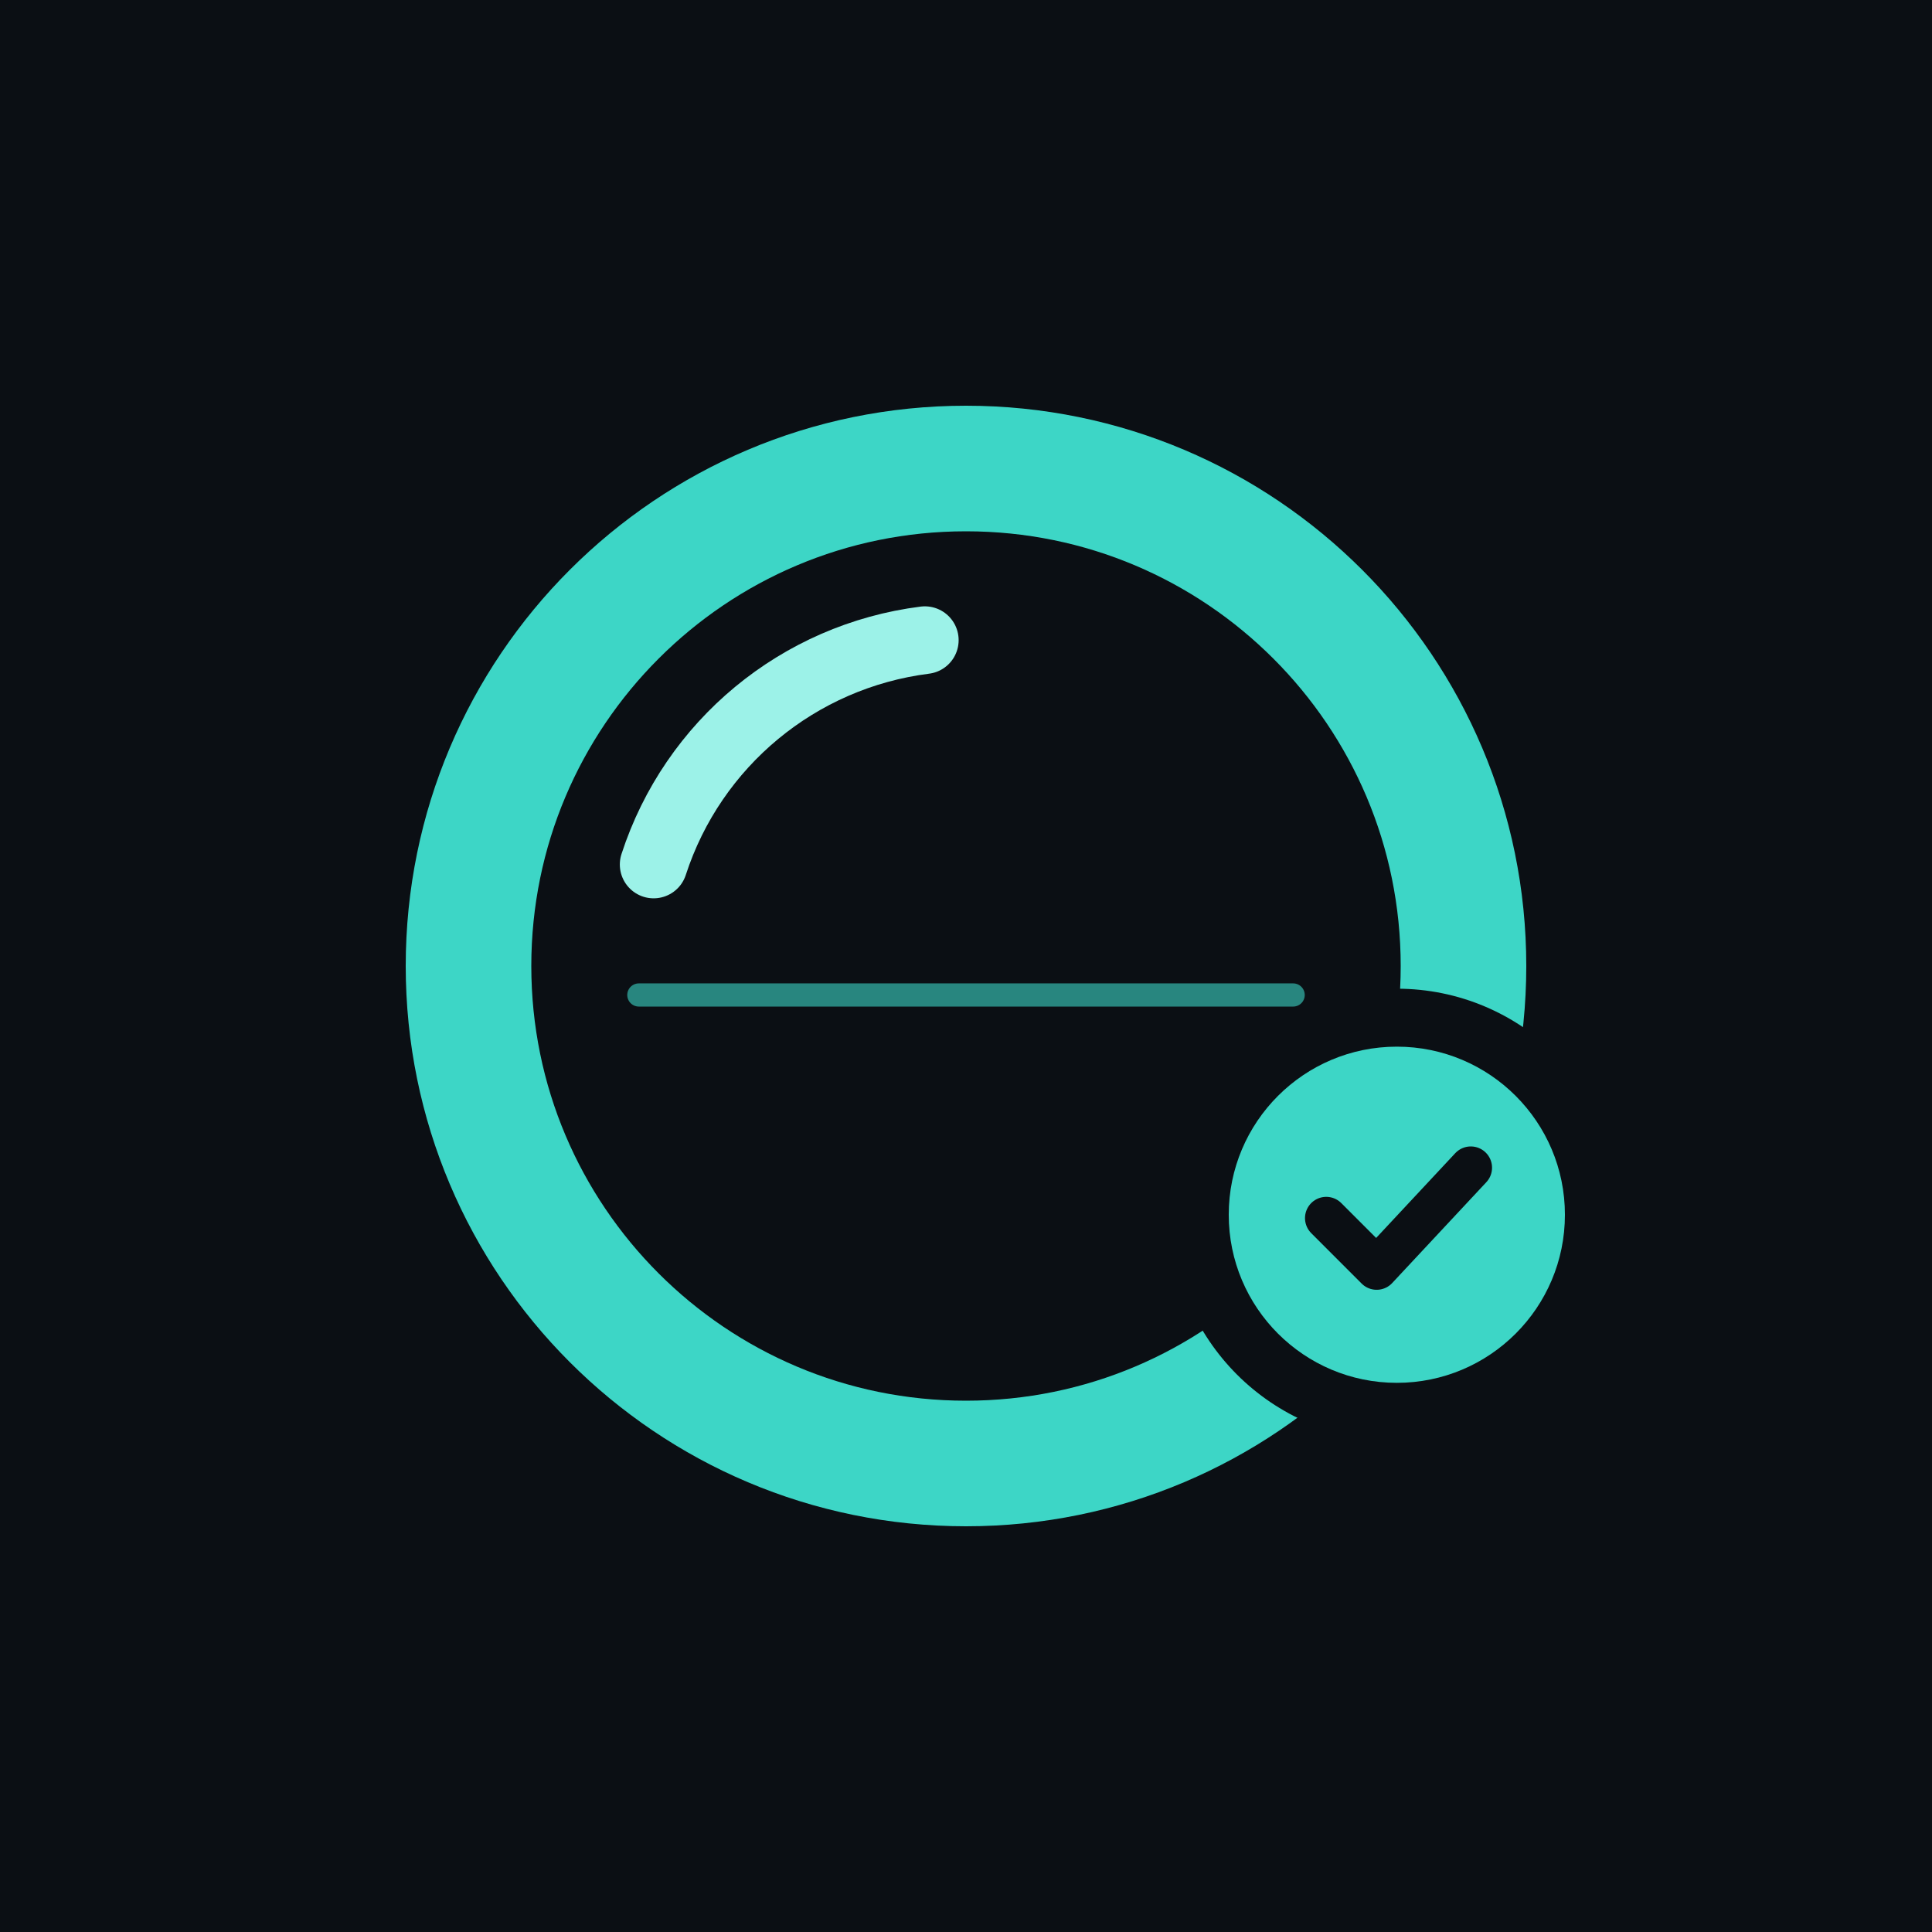
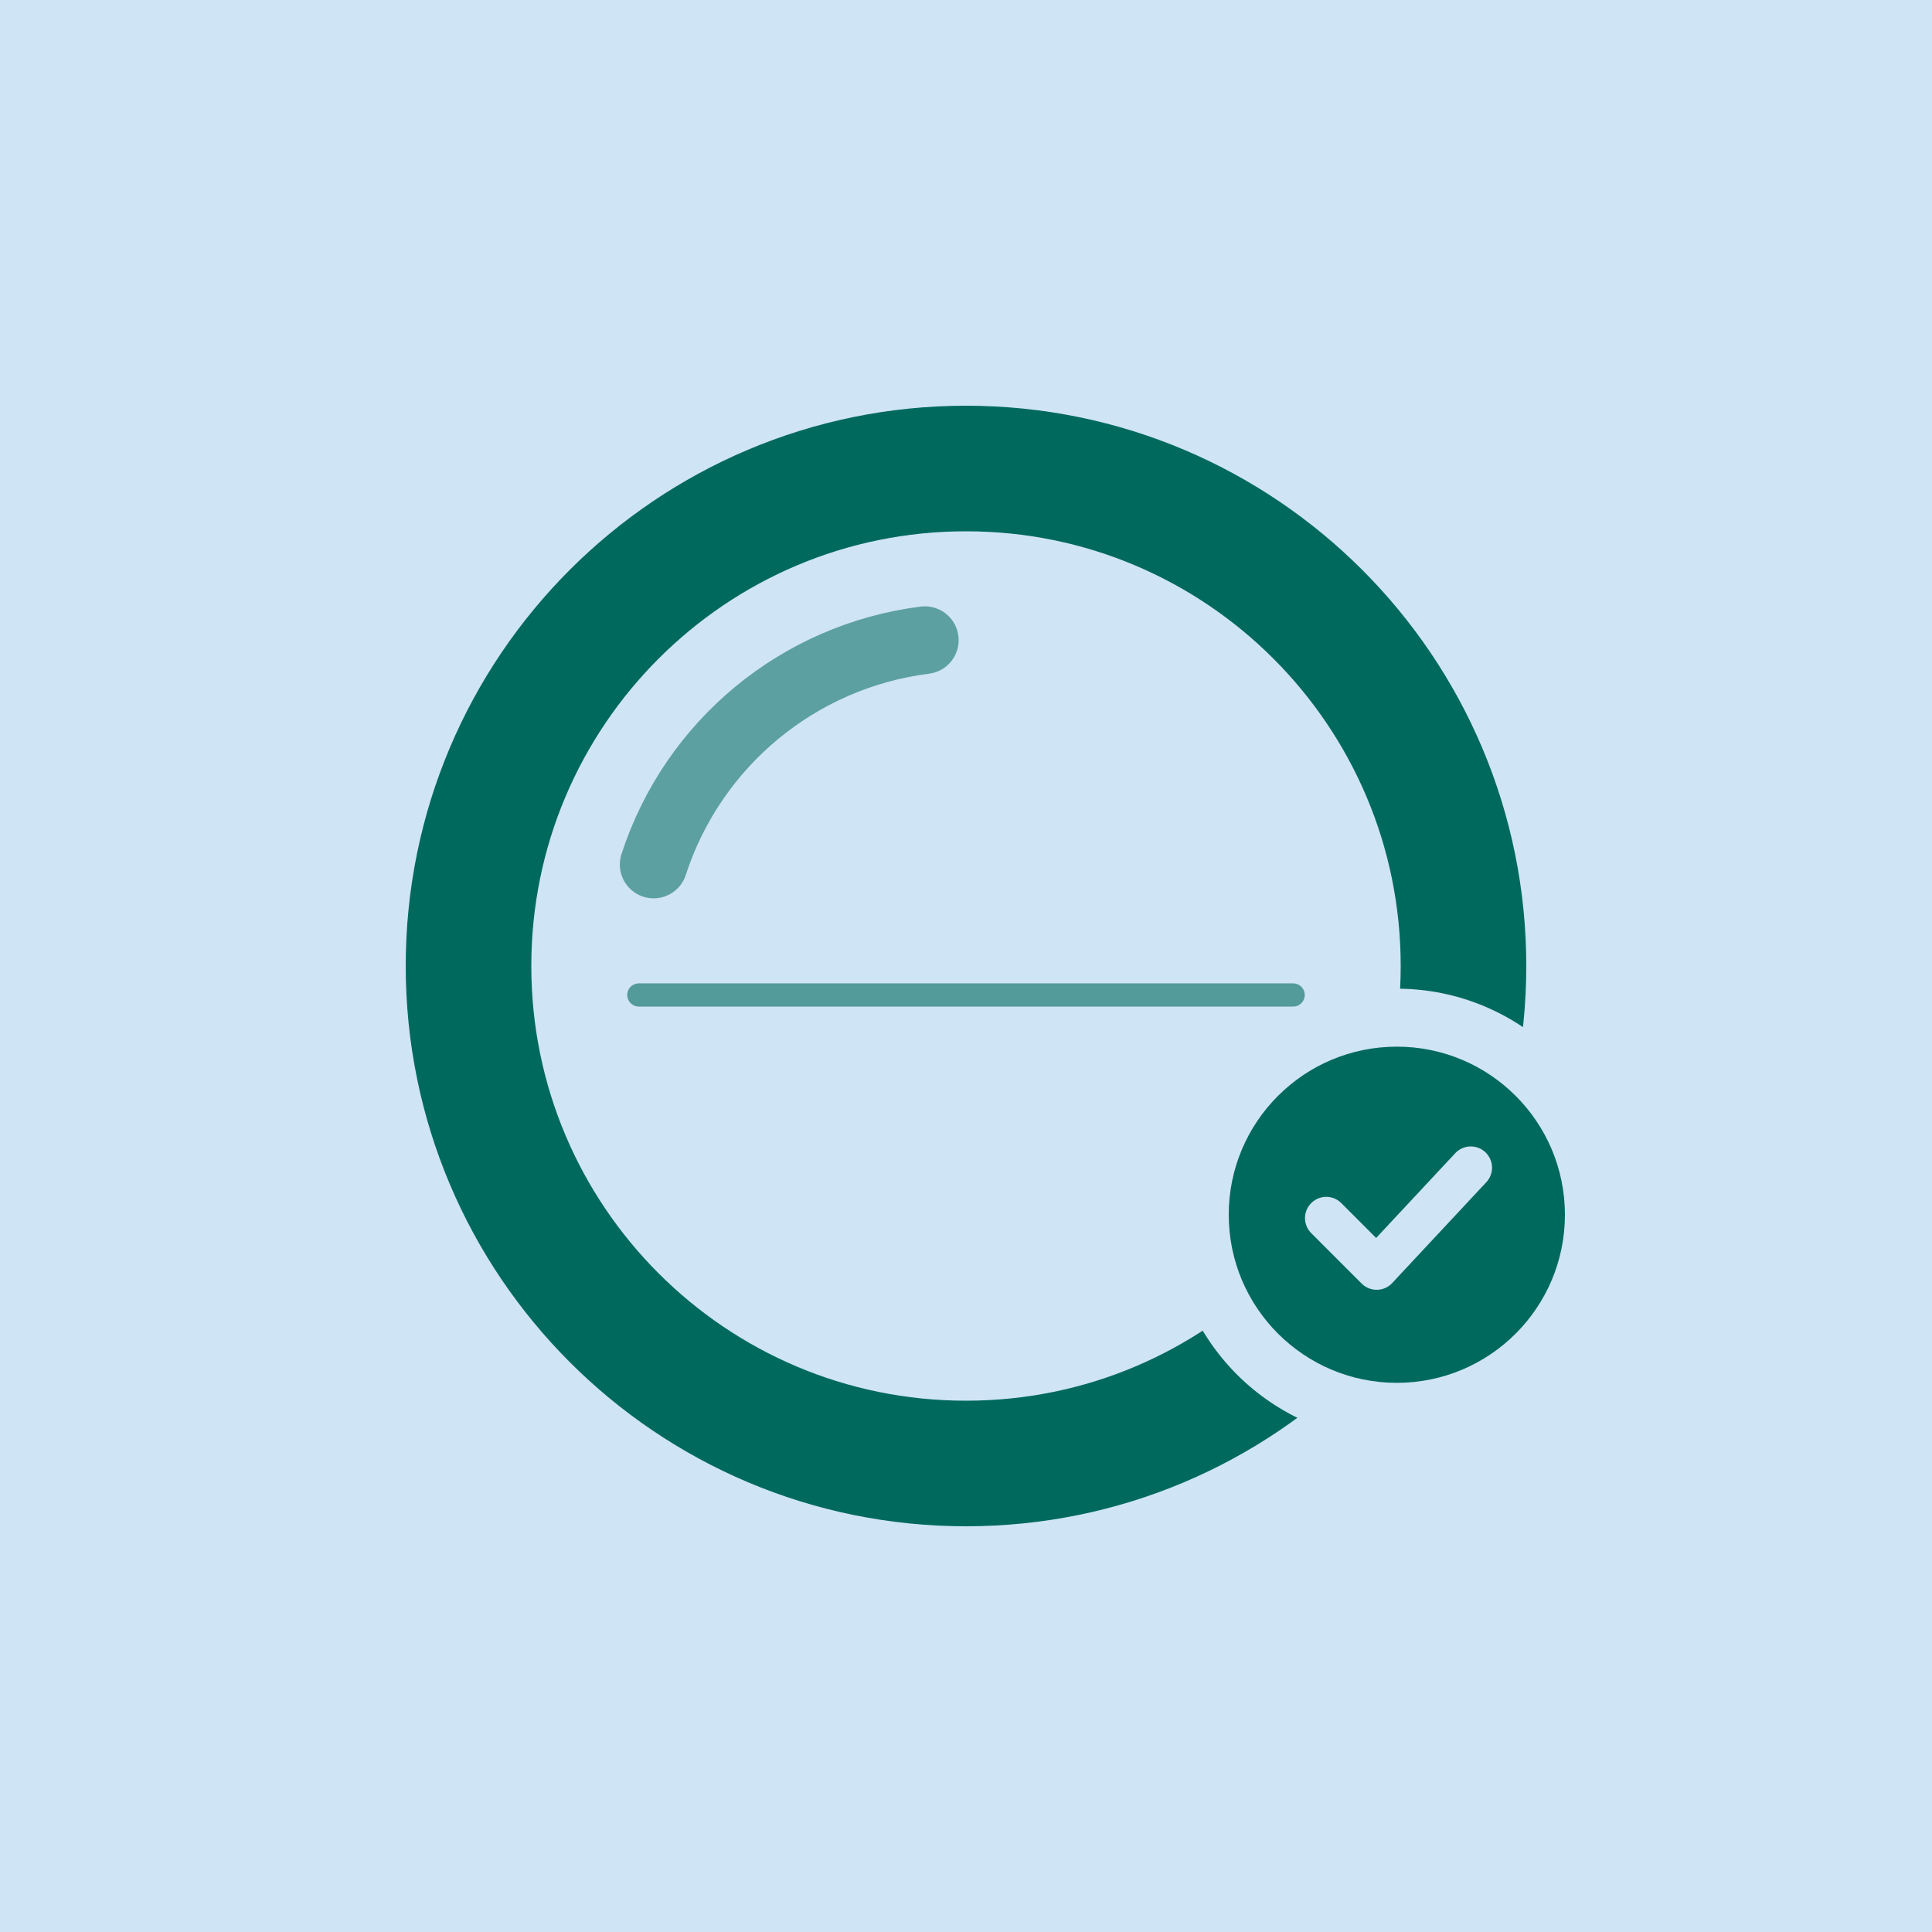
<svg xmlns="http://www.w3.org/2000/svg" viewBox="0 0 1024 1024" width="1024" height="1024">
  <defs>
    <mask id="badge-cut">
      <rect width="1024" height="1024" fill="#FFFFFF" />
      <circle cx="740.35" cy="643.84" r="119.81" fill="#000000" />
    </mask>
  </defs>
-   <rect width="1024" height="1024" fill="#0B0F14" />
+   <rect width="1024" height="1024" fill="#CFE4F5" />
  <g mask="url(#badge-cut)" fill="none" stroke-linecap="round">
-     <circle cx="512" cy="512" r="263.68" stroke="#3DD6C6" stroke-width="66.56" />
-     <path d="M 346.44 458.21 A 174.08 174.08 0 0 1 490.18 339.29" stroke="#9CF2E8" stroke-width="35.84" />
-     <line x1="338.60" y1="527.36" x2="685.40" y2="527.36" stroke="#3DD6C6" stroke-opacity="0.6" stroke-width="12.29" />
+     <circle cx="512" cy="512" r="263.68" stroke="#00695E" stroke-width="66.56" />
+     <path d="M 346.44 458.21 A 174.08 174.08 0 0 1 490.18 339.29" stroke="#5DA0A2" stroke-width="35.84" />
+     <line x1="338.60" y1="527.36" x2="685.40" y2="527.36" stroke="#00695E" stroke-opacity="0.6" stroke-width="12.29" />
  </g>
-   <circle cx="740.35" cy="643.84" r="89.09" fill="#3DD6C6" />
-   <polyline points="702.94,645.62 729.66,672.35 779.55,618.90" fill="none" stroke="#0B0F14" stroke-width="22.53" stroke-linecap="round" stroke-linejoin="round" />
+   <circle cx="740.35" cy="643.84" r="89.09" fill="#00695E" />
+   <polyline points="702.94,645.62 729.66,672.35 779.55,618.90" fill="none" stroke="#CFE4F5" stroke-width="22.53" stroke-linecap="round" stroke-linejoin="round" />
</svg>
